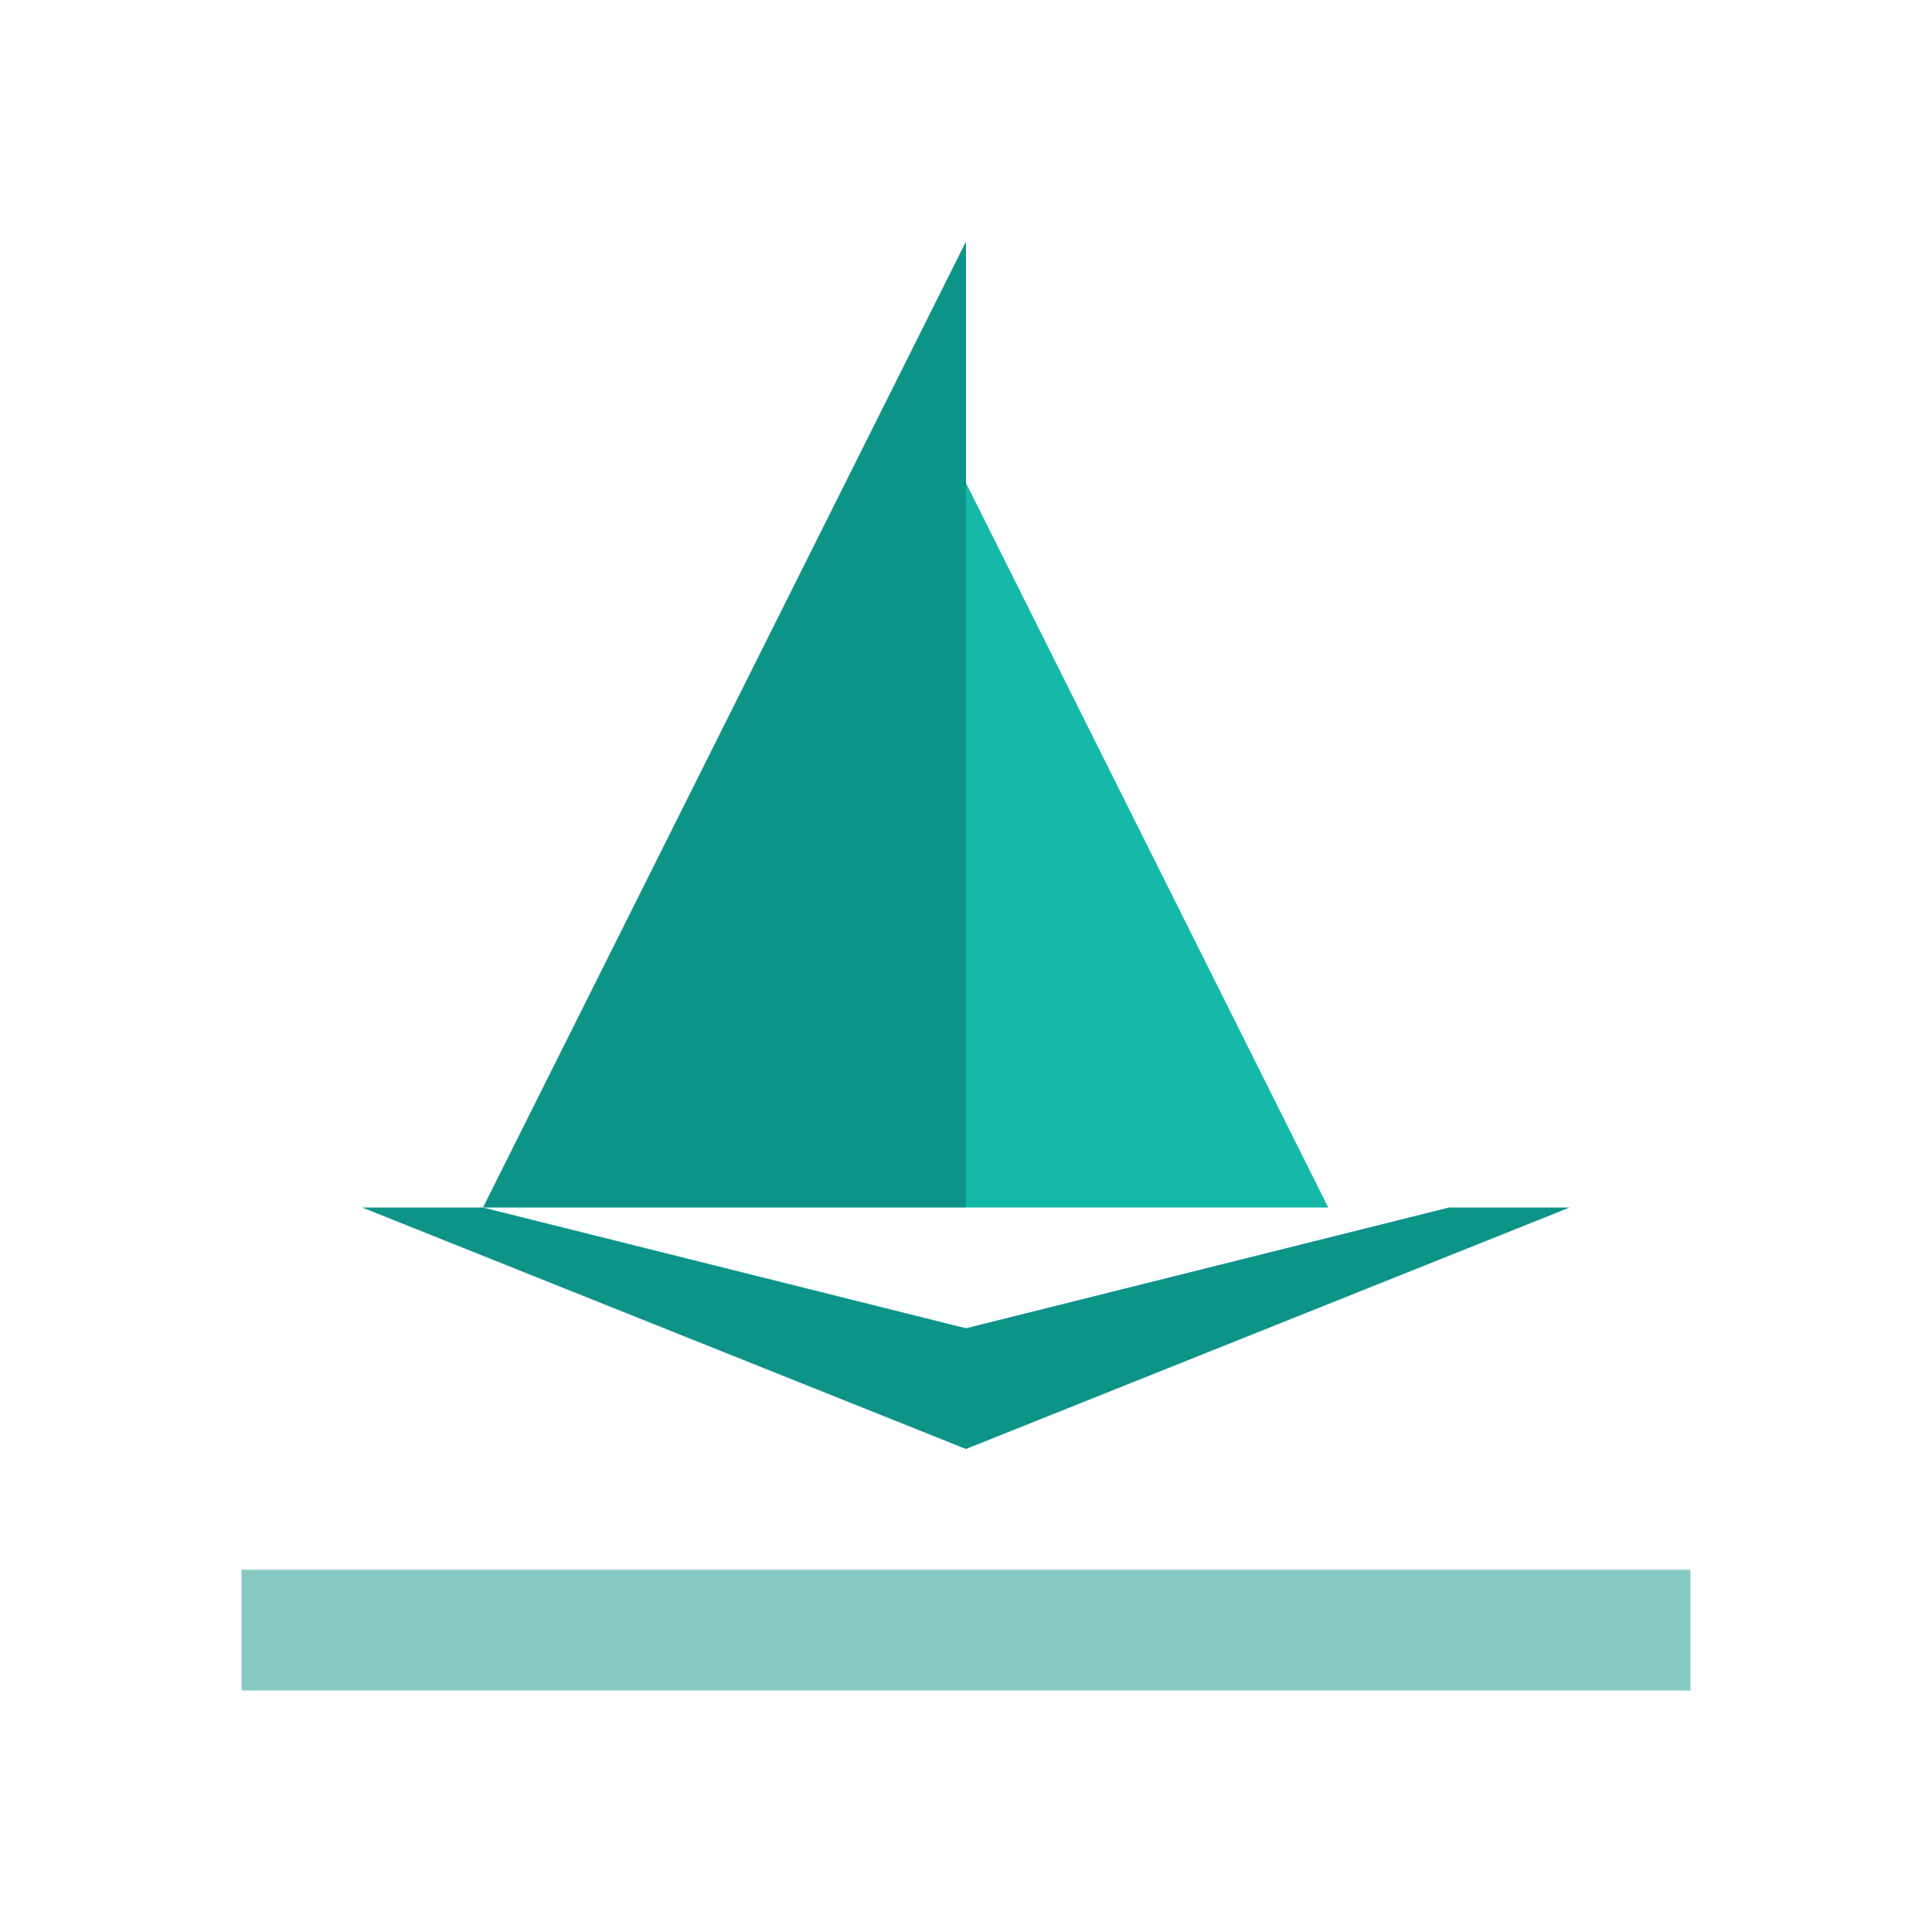
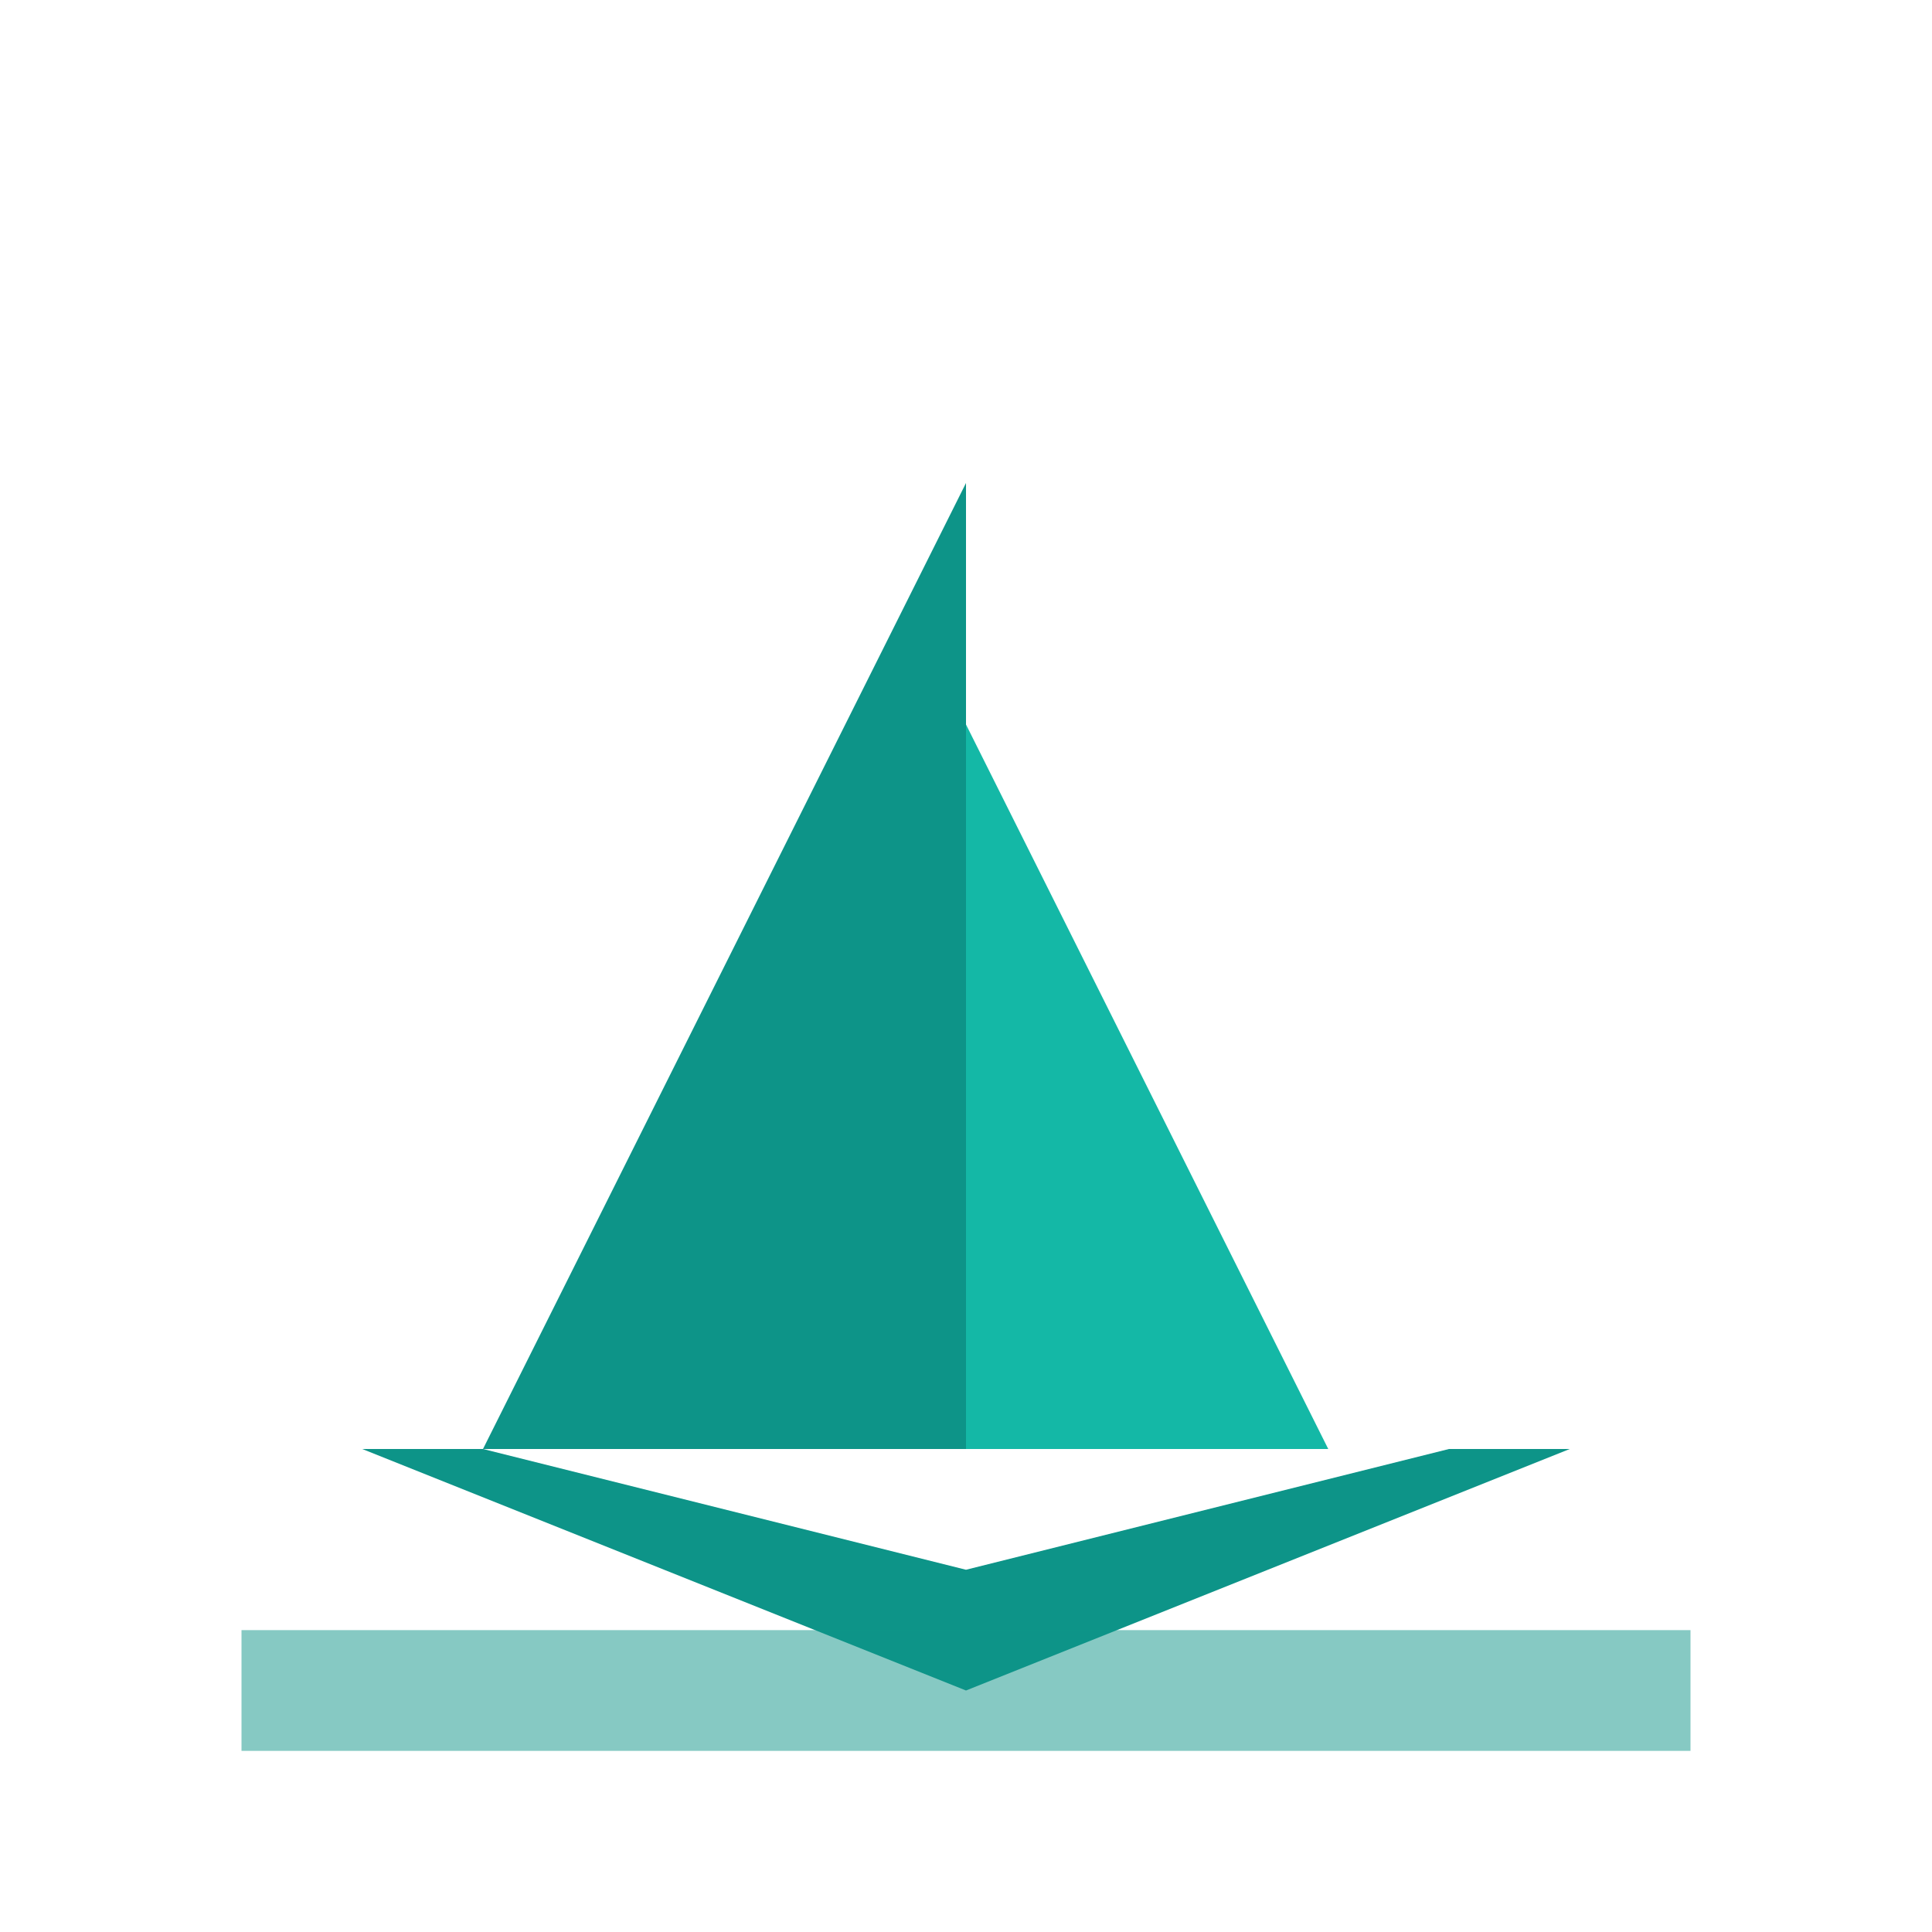
<svg xmlns="http://www.w3.org/2000/svg" width="32" height="32" viewBox="0 0 32 32" style="background: transparent;" fill="none">
-   <path d="M16 4 L16 20 L8 20 Z" fill="#0d9488" />
-   <path d="M16 8 L16 20 L22 20 Z" fill="#14b8a6" />
-   <path d="M6 20 L16 24 L26 20 L24 20 L16 22 L8 20 Z" fill="#0d9488" />
-   <rect x="4" y="26" width="24" height="2" fill="#0d9488" opacity="0.5" />
+   <path d="M16 8 L16 24 L8 24 Z" fill="#0d9488" />
+   <path d="M16 12 L16 24 L22 24 Z" fill="#14b8a6" />
+   <path d="M6 24 L16 28 L26 24 L24 24 L16 26 L8 24 Z" fill="#0d9488" />
+   <rect x="4" y="27" width="24" height="2" fill="#0d9488" opacity="0.5" />
</svg>
